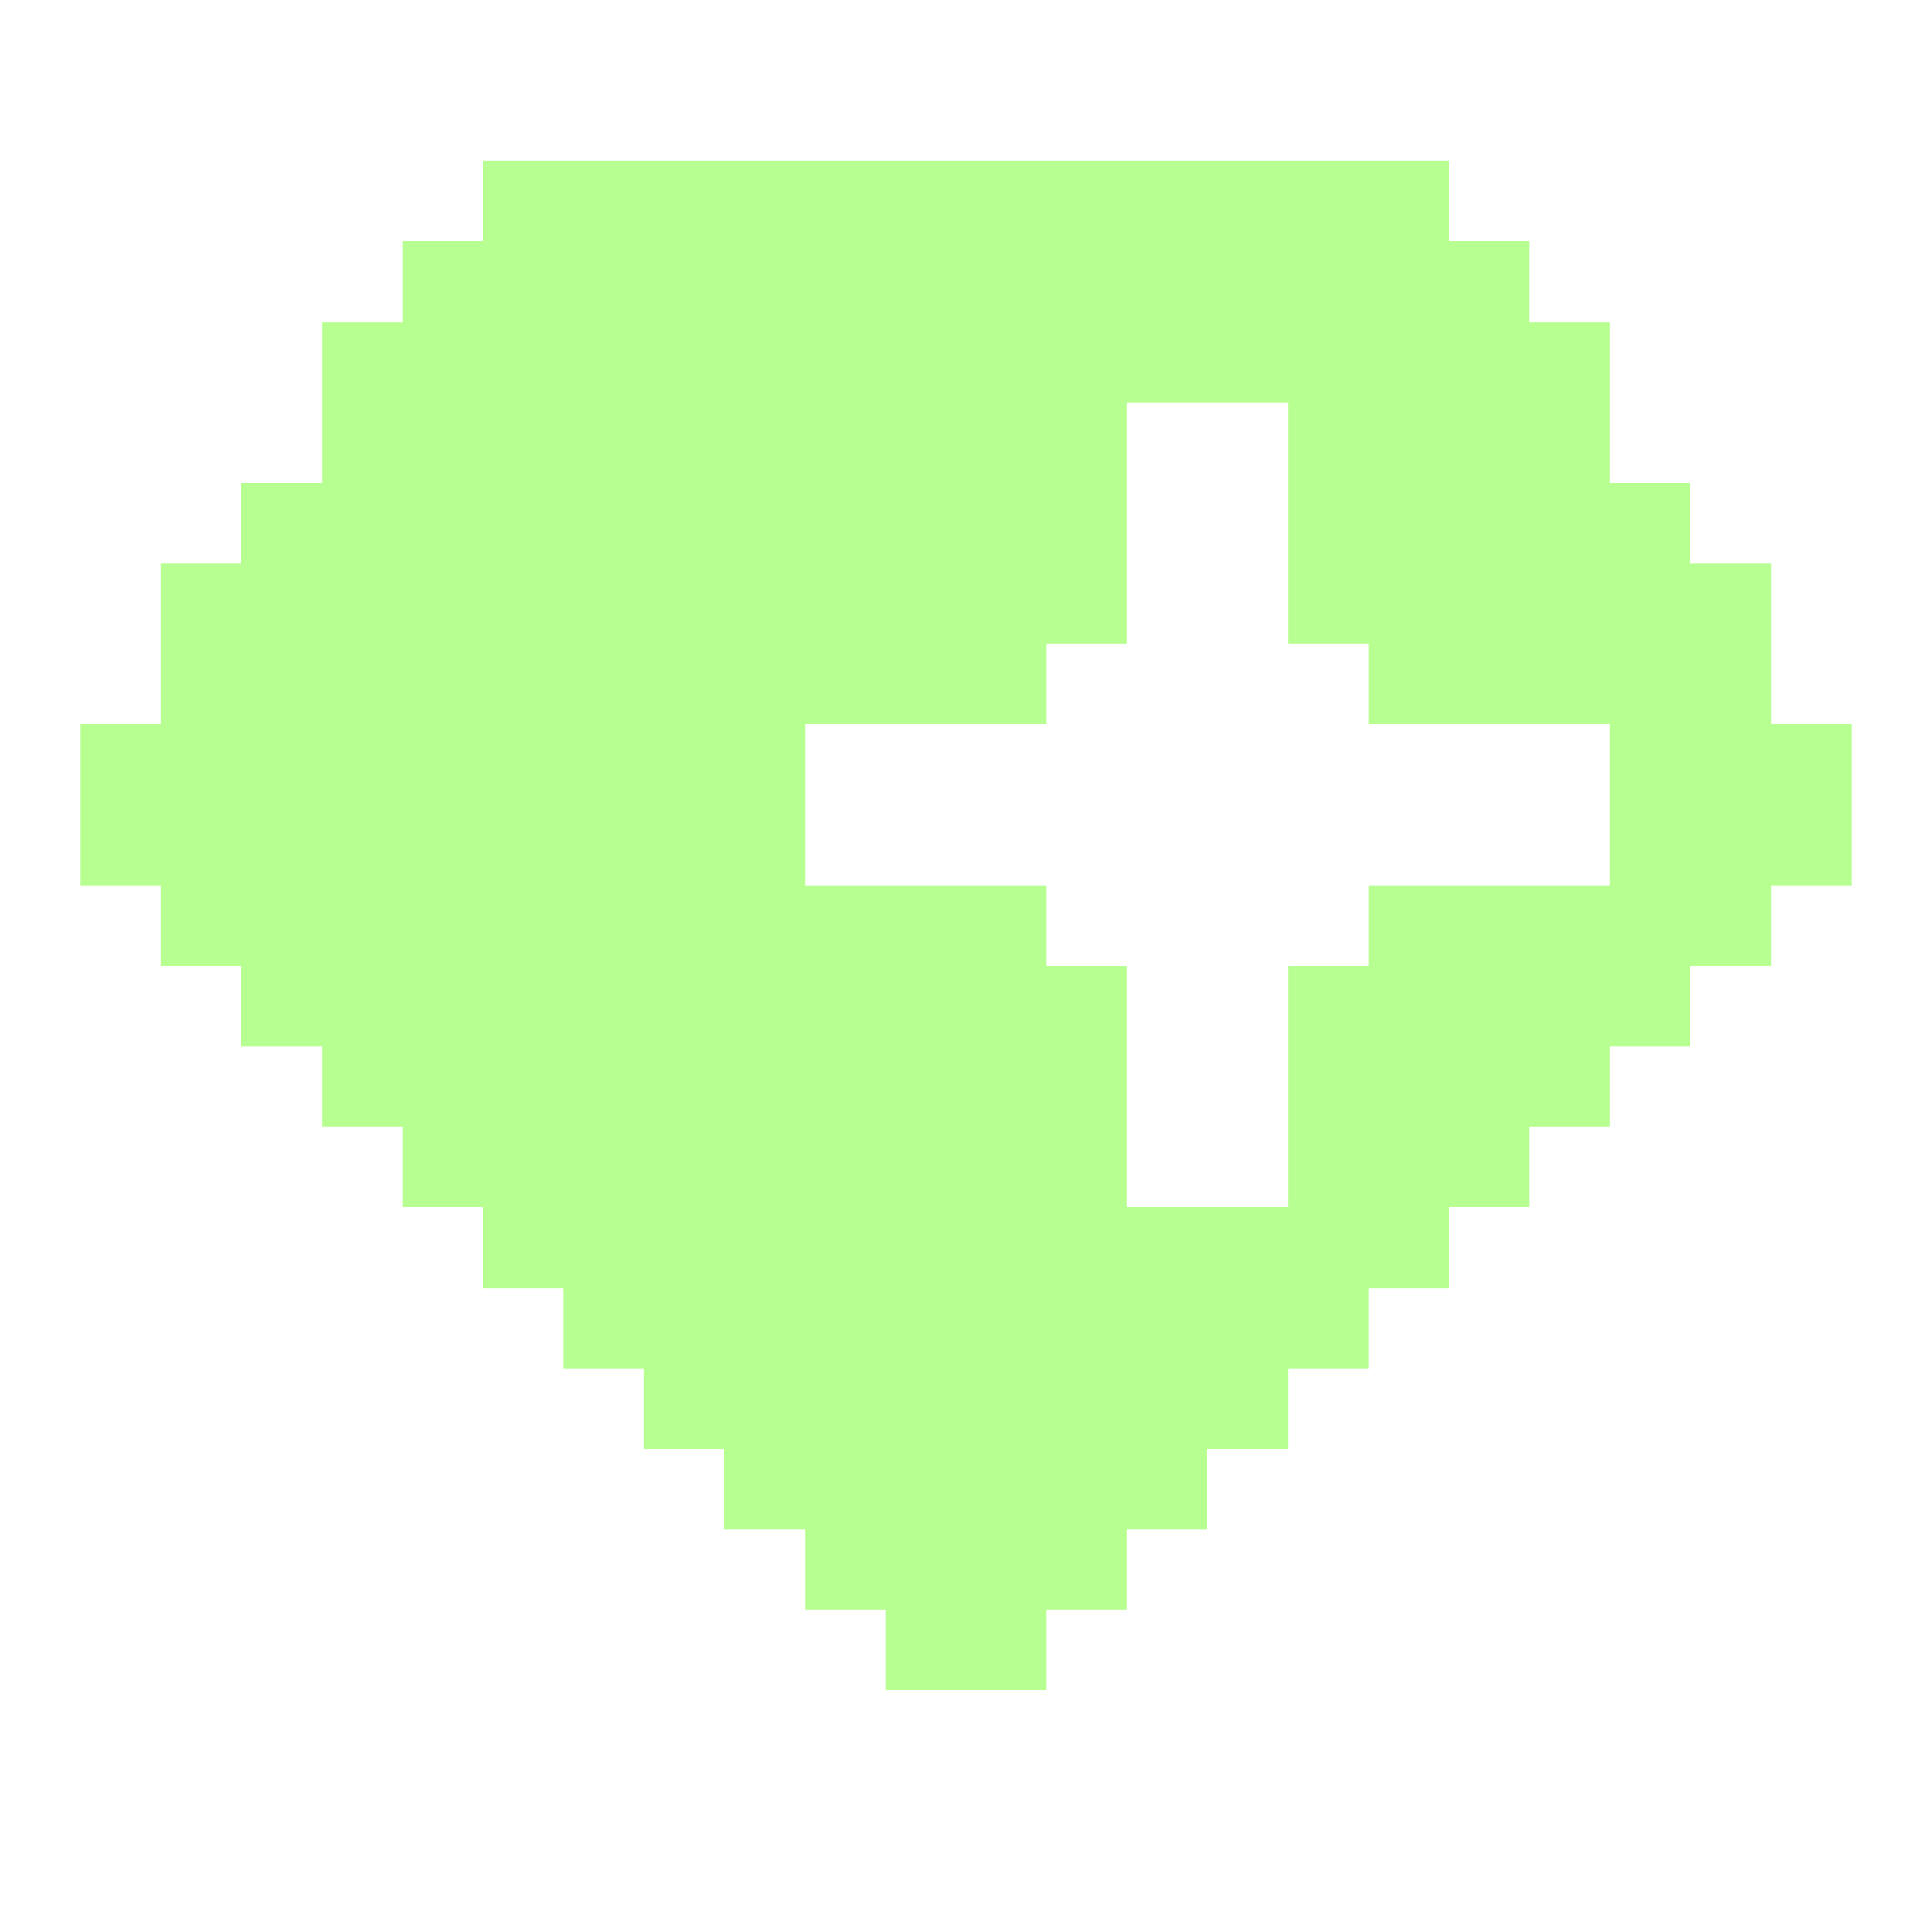
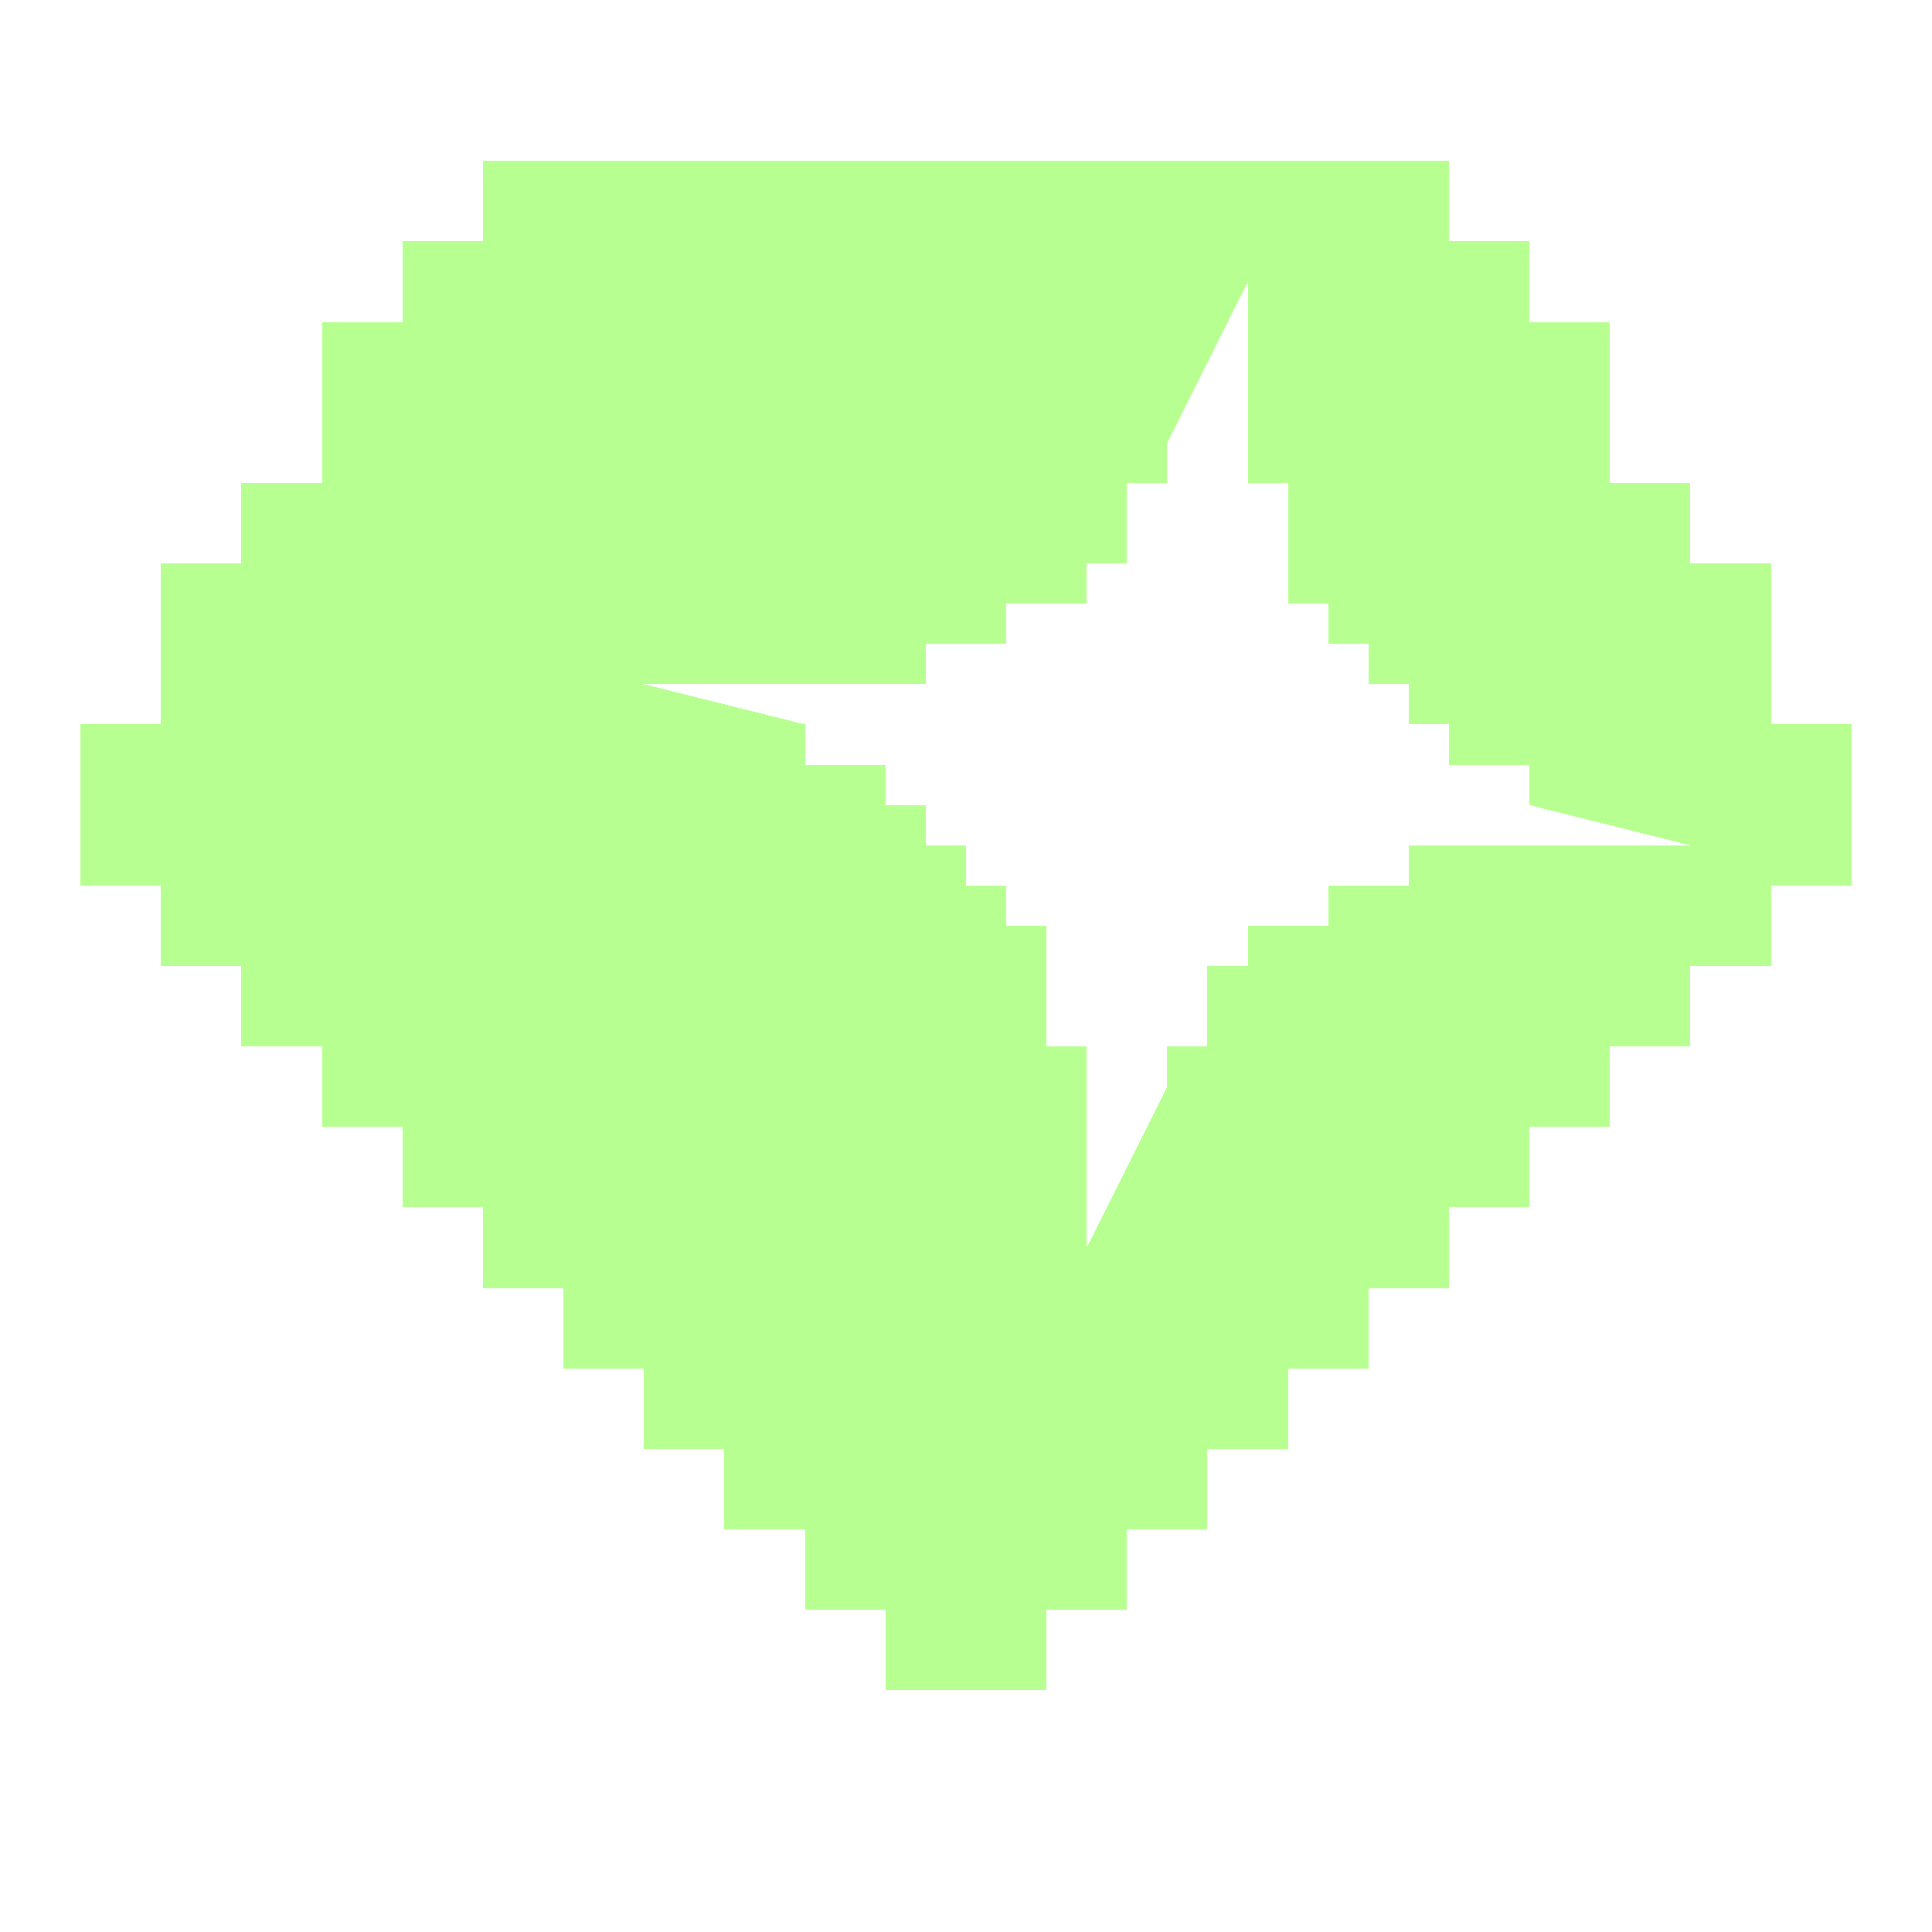
<svg xmlns="http://www.w3.org/2000/svg" viewBox="0 0 24 24" shape-rendering="crispEdges" role="img" aria-labelledby="title">
-   <path fill="#b7ff90" fill-rule="evenodd" d="     M 6 2 H 18 V 3 H 19 V 4 H 20 V 6 H 21 V 7 H 22 V 9 H 23 V 11     H 22 V 12 H 21 V 13 H 20 V 14 H 19 V 15 H 18 V 16 H 17 V 17     H 16 V 18 H 15 V 19 H 14 V 20 H 13 V 21 H 11 V 20 H 10 V 19     H 9 V 18 H 8 V 17 H 7 V 16 H 6 V 15 H 5 V 14 H 4 V 13     H 3 V 12 H 2 V 11 H 1 V 9 H 2 V 7 H 3 V 6 H 4 V 4 H 5 V 3 H 6 Z     M 14 5 H 16 V 8 H 17 V 9 H 20 V 11 H 17 V 12 H 16 V 15     H 14 V 12 H 13 V 11 H 10 V 9 H 13 V 8 H 14 Z" />
+   <path fill="#b7ff90" fill-rule="evenodd" d="     M 6 2 H 18 V 3 H 19 V 4 H 20 V 6 H 21 V 7 H 22 V 9 H 23 V 11     H 22 V 12 H 21 V 13 H 20 V 14 H 19 V 15 H 18 V 16 H 17 V 17     H 16 V 18 H 15 V 19 H 14 V 20 H 13 V 21 H 11 V 20 H 10 V 19     H 9 V 18 H 8 V 17 H 7 V 16 H 6 V 15 H 5 V 14 H 4 V 13     H 3 V 12 H 2 V 11 H 1 V 9 H 2 V 7 H 3 V 6 H 4 V 4 H 5 V 3 H 6 Z     M 15.5 3.5 V 6 H 16 V 7.5 H 16.5 V 8 H 17 V 8.5 H 17.5 V 9     H 18 V 9.5 H 19 V 10 L 21 10.5 H 17.5 V 11 H 16.5 V 11.5     H 15.5 V 12 H 15 V 13 H 14.5 V 13.5 L 13.5 15.5 V 13 H 13     V 11.5 H 12.5 V 11 H 12 V 10.5 H 11.5 V 10 H 11 V 9.5     H 10 V 9 L 8 8.5 H 11.5 V 8 H 12.5 V 7.5 H 13.5 V 7 H 14     V 6 H 14.5 V 5.5 Z" />
</svg>
